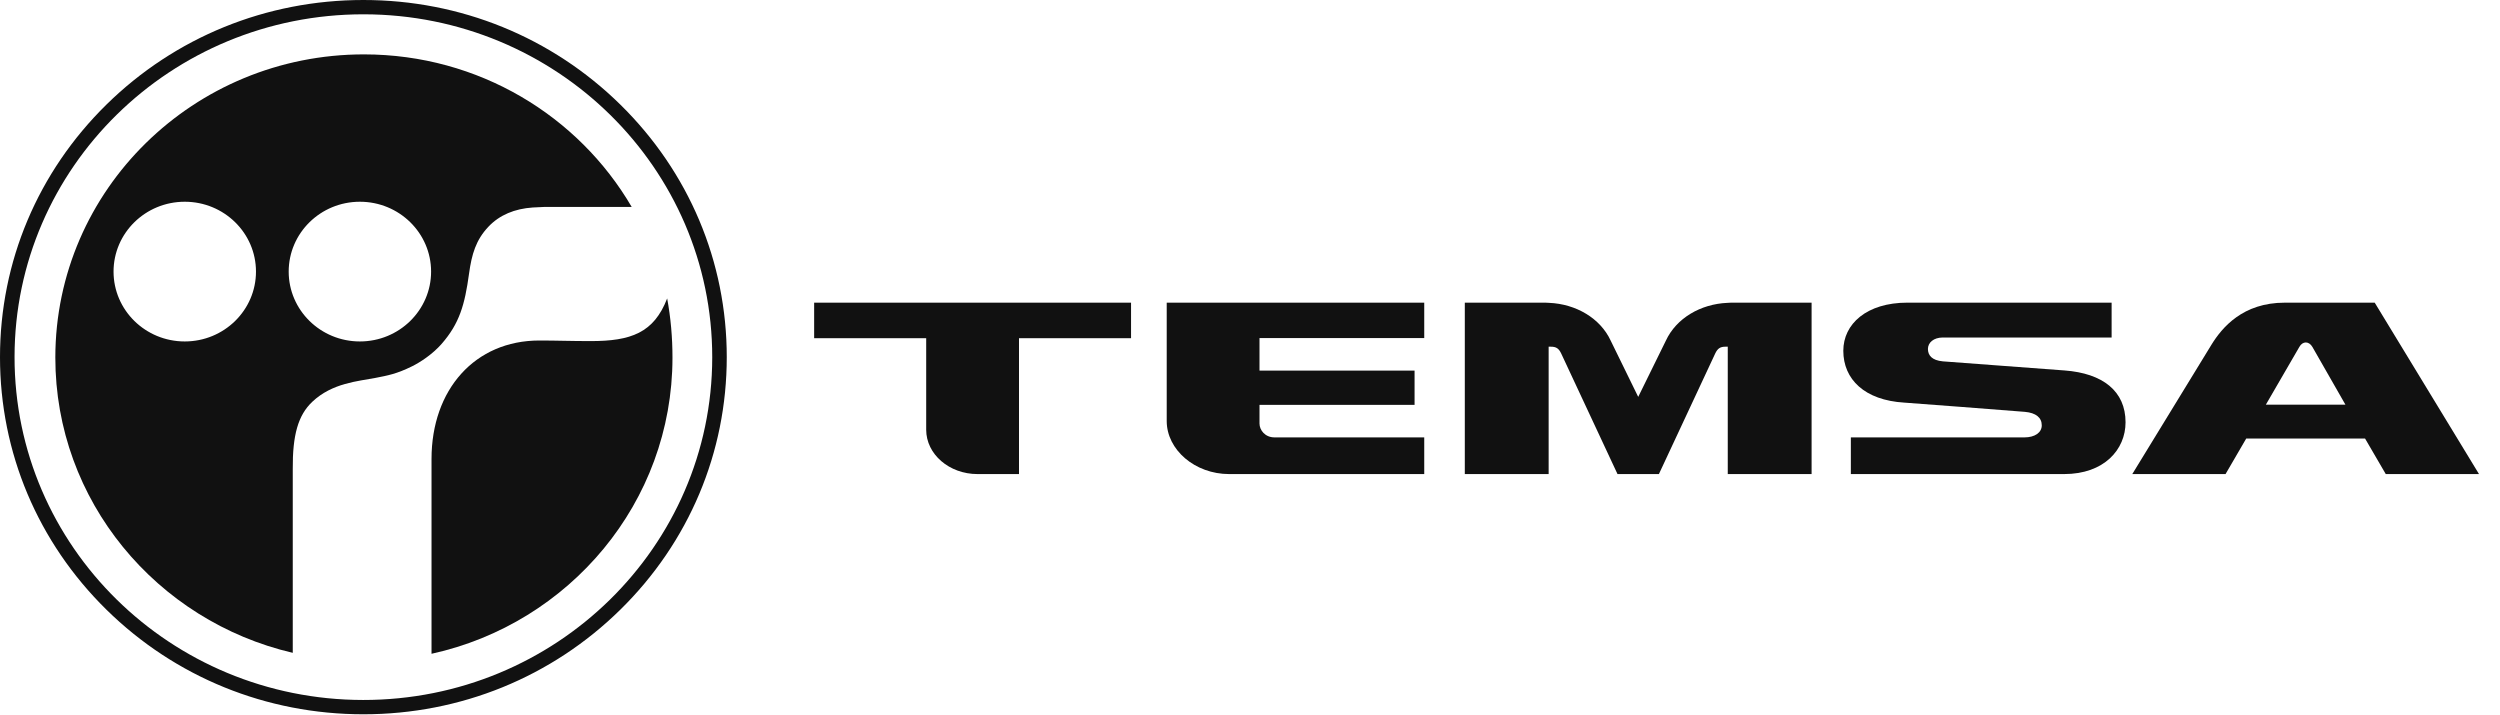
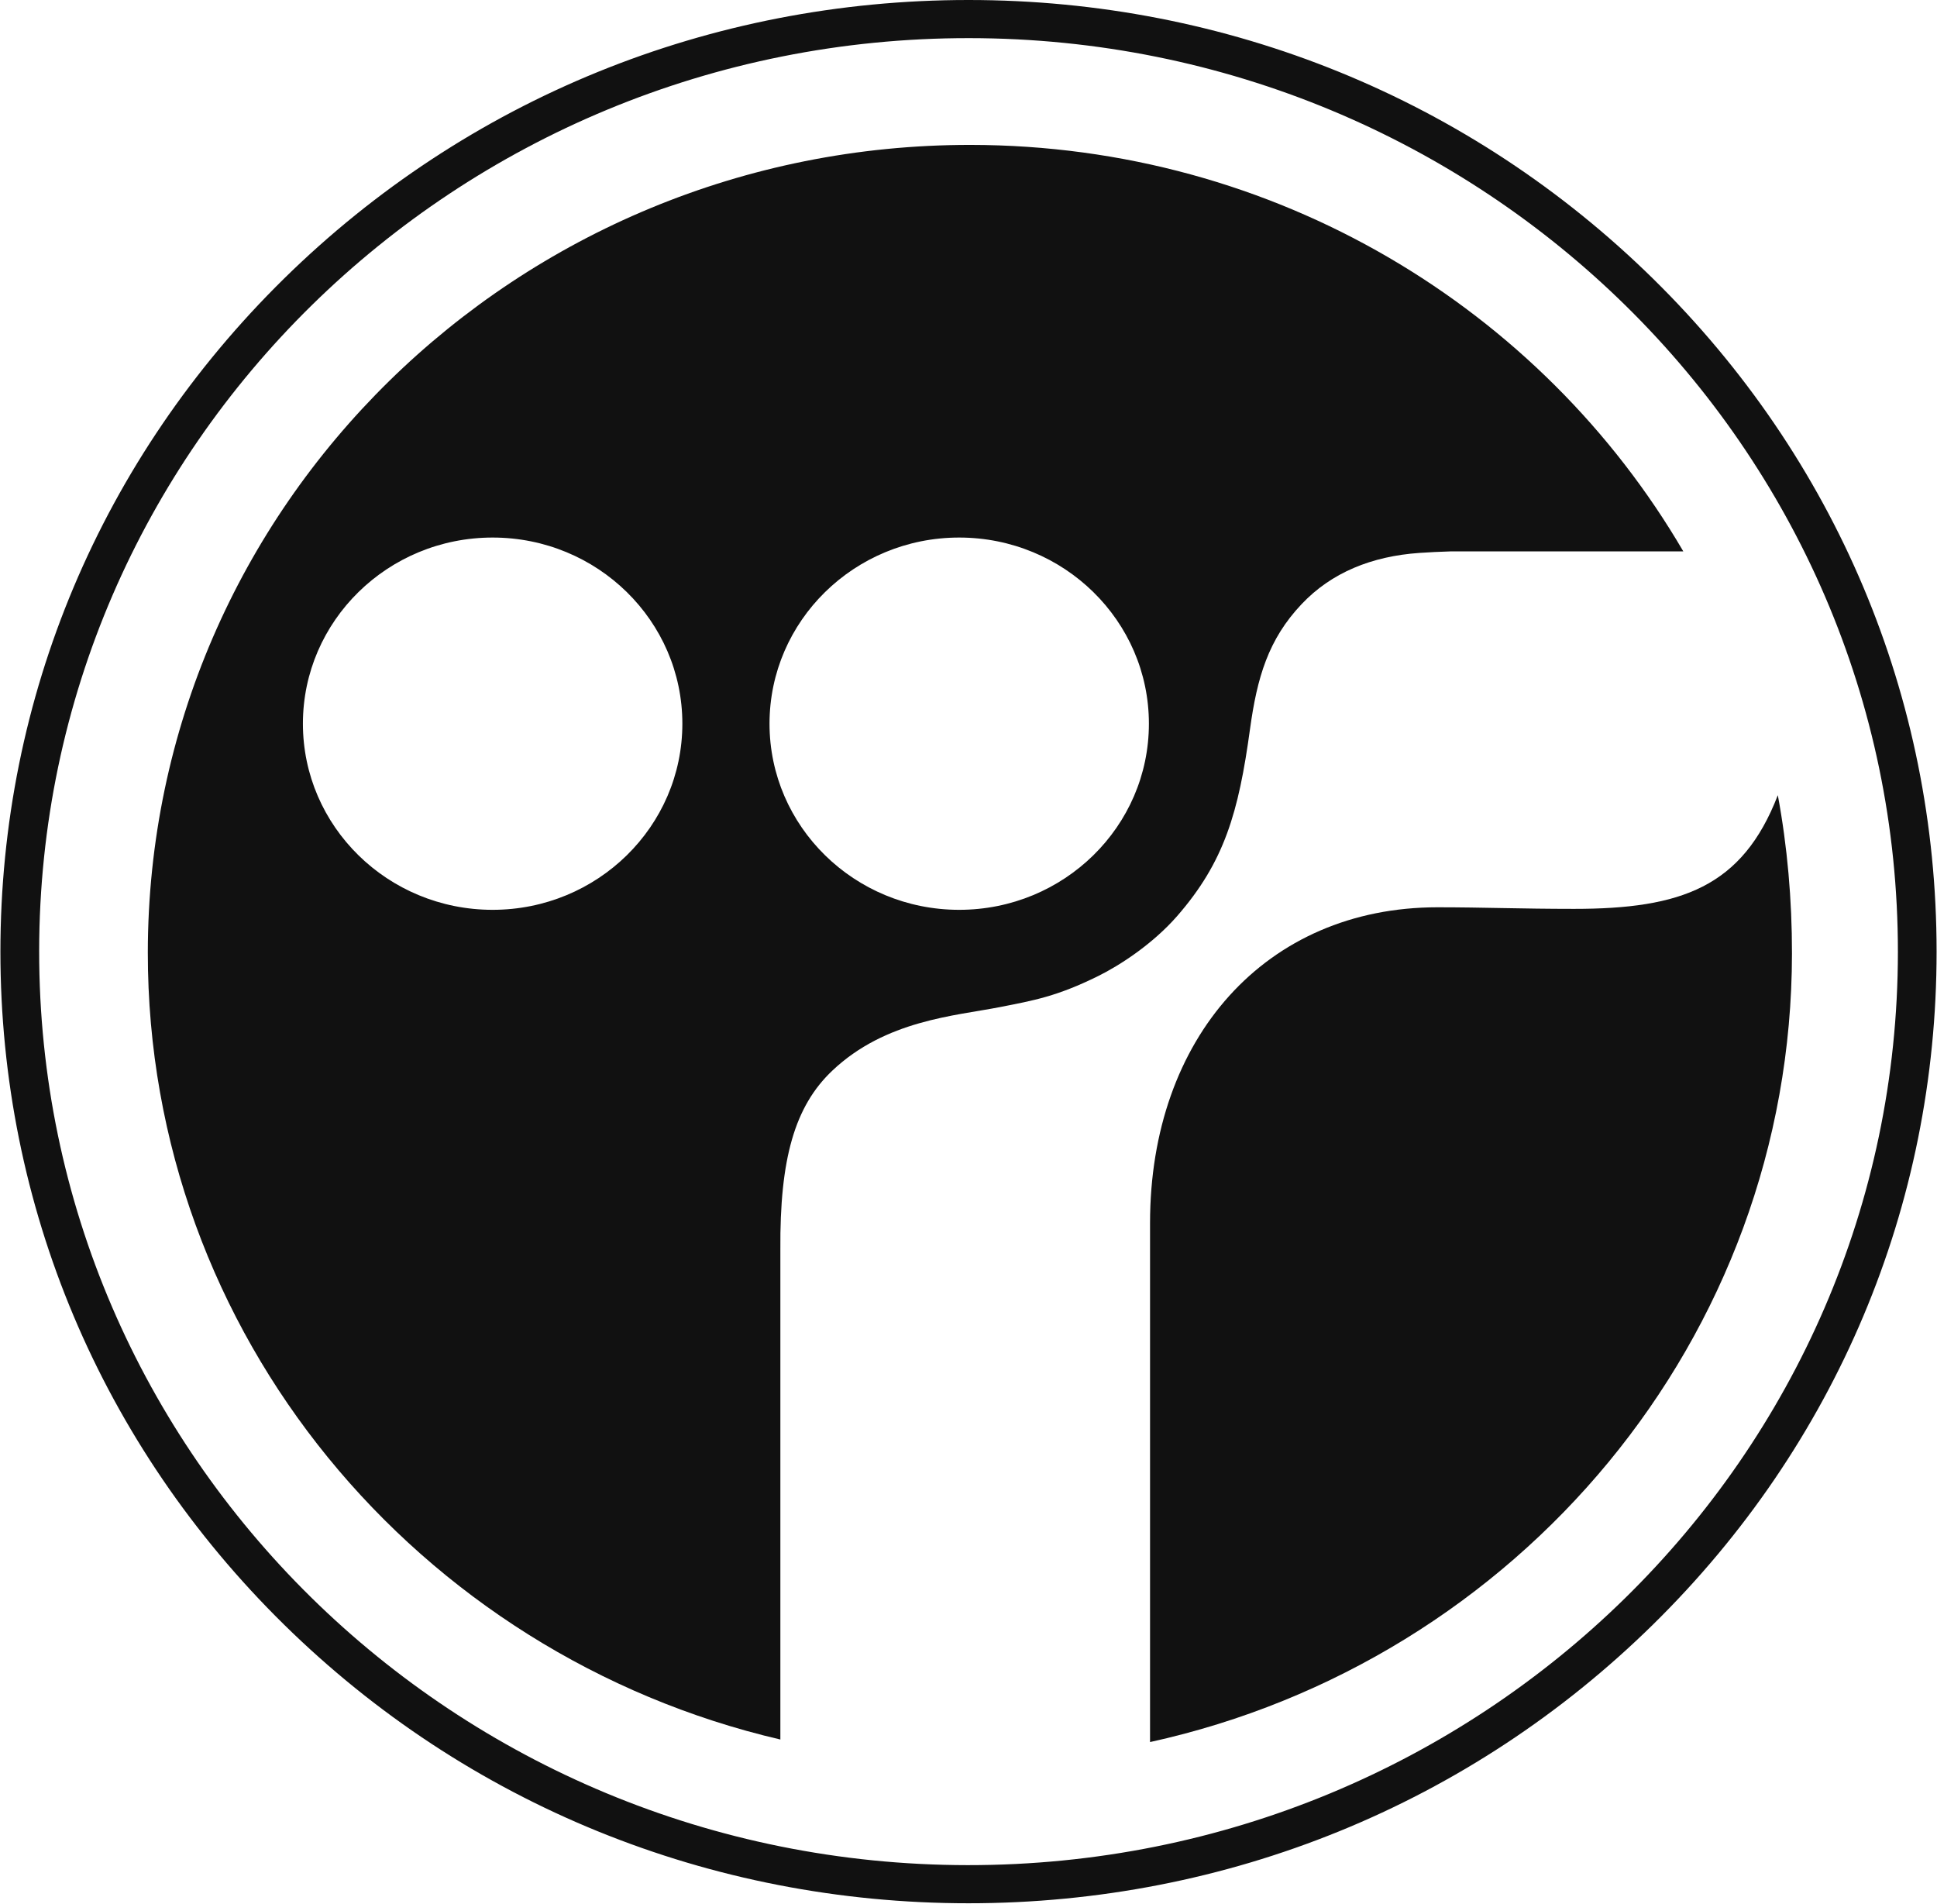
- <svg xmlns="http://www.w3.org/2000/svg" width="105px" height="30px" viewBox="0 0 105 30" version="1.1">
-   <g id="Page-1" stroke="none" stroke-width="1" fill="none" fill-rule="evenodd">
-     <g id="Unsubscribe-V-2.0.2" transform="translate(-546, -311)" fill="#111111" fill-rule="nonzero">
-       <g id="_logo" transform="translate(546, 311)">
-         <path d="M47.504,12.711 L34.194,12.711 L34.194,14.205 L38.9,14.205 L38.9,18.049 C38.9,19.077 39.867,19.911 41.056,19.911 L42.798,19.911 L42.798,14.205 L47.504,14.205 L47.504,12.711 L47.504,12.711 Z" id="Path" />
-         <path d="M59.818,14.2 L59.818,12.711 L49.002,12.711 C49.002,12.711 49.002,17.291 49.002,17.683 C49.002,18.889 50.187,19.911 51.624,19.911 L59.818,19.911 L59.818,18.37 L53.524,18.37 C53.135,18.37 52.899,18.065 52.899,17.789 L52.899,17.005 L59.412,17.005 L59.412,15.566 L52.899,15.566 L52.899,14.2 L59.818,14.2 L59.818,14.2 Z" id="Path" />
-         <path d="M86.694,19.911 C88.37,19.911 89.273,18.885 89.273,17.735 C89.273,16.428 88.317,15.679 86.711,15.559 C85.104,15.438 81.598,15.177 81.598,15.177 C81.142,15.135 80.973,14.924 80.973,14.657 C80.973,14.391 81.209,14.177 81.598,14.175 L88.688,14.175 L88.688,12.711 L80.113,12.711 C78.395,12.711 77.419,13.609 77.419,14.733 C77.419,15.93 78.312,16.81 79.98,16.91 C79.98,16.91 84.589,17.255 85.048,17.298 C85.508,17.34 85.754,17.538 85.754,17.865 C85.754,18.167 85.468,18.371 85.018,18.371 L77.736,18.371 L77.736,19.911 L86.694,19.911 L86.694,19.911 Z" id="Path" />
-         <path d="M95.166,16.996 L96.573,14.57 C96.712,14.321 96.974,14.321 97.12,14.57 L98.508,16.996 L95.166,16.996 Z M99.738,12.712 L95.959,12.712 C94.196,12.712 93.327,13.755 92.88,14.48 C92.432,15.207 89.556,19.911 89.556,19.911 L93.473,19.911 L94.341,18.419 L99.333,18.419 L100.202,19.911 L104.118,19.911 L99.738,12.712 Z" id="Shape" />
-         <path d="M72.685,12.713 C72.64,12.713 72.596,12.718 72.552,12.72 C71.43,12.767 70.402,13.363 69.965,14.311 L68.805,16.669 L67.651,14.311 C67.214,13.363 66.186,12.767 65.064,12.72 C65.02,12.718 64.976,12.713 64.932,12.713 C64.888,12.713 61.522,12.711 61.522,12.711 L61.522,19.911 L65.043,19.911 L65.043,14.561 L65.136,14.561 C65.36,14.561 65.465,14.634 65.565,14.836 L67.935,19.911 L69.674,19.911 L72.044,14.836 C72.144,14.634 72.249,14.561 72.472,14.561 L72.566,14.561 L72.566,19.911 L76.087,19.911 L76.087,12.711 C76.087,12.711 72.73,12.713 72.685,12.713" id="Path" />
-         <path d="M15.25,29.399 C7.159,29.393 0.605,22.942 0.611,14.989 C0.617,7.036 7.182,0.594 15.273,0.601 C23.365,0.606 29.92,7.058 29.914,15.011 C29.907,22.963 23.343,29.405 15.25,29.399 M26.054,4.393 C23.171,1.56 19.339,0 15.262,0 C11.186,0 7.353,1.56 4.47,4.393 C1.588,7.226 0,10.993 0,15 C0,19.006 1.588,22.773 4.47,25.606 C7.353,28.44 11.186,30 15.262,30 C19.339,30 23.171,28.44 26.054,25.606 C28.937,22.773 30.524,19.006 30.524,15 C30.524,10.993 28.937,7.226 26.054,4.393" id="Shape" />
-         <path d="M28.021,12.534 C27.461,13.985 26.494,14.326 24.807,14.326 C23.969,14.326 23.382,14.301 22.656,14.301 C19.947,14.301 18.124,16.361 18.124,19.278 L18.124,27.459 C23.912,26.188 28.239,21.104 28.244,15.031 C28.245,14.182 28.171,13.343 28.021,12.534" id="Path" />
-         <path d="M15.115,14.341 C13.464,14.341 12.125,13.027 12.125,11.407 C12.125,9.787 13.464,8.473 15.115,8.473 C16.767,8.473 18.106,9.787 18.106,11.407 C18.106,13.027 16.767,14.341 15.115,14.341 M7.76,14.341 C6.108,14.341 4.769,13.027 4.769,11.407 C4.769,9.787 6.108,8.473 7.76,8.473 C9.412,8.473 10.751,9.787 10.751,11.407 C10.751,13.027 9.412,14.341 7.76,14.341 M18.549,14.442 C19.296,13.586 19.52,12.807 19.7,11.492 C19.812,10.678 19.988,10.077 20.514,9.522 C20.984,9.025 21.619,8.767 22.373,8.715 C22.522,8.704 22.689,8.697 22.868,8.691 L26.531,8.691 C24.297,4.866 20.103,2.288 15.294,2.284 C8.136,2.279 2.33,7.977 2.324,15.012 C2.319,21.035 6.581,26.087 12.296,27.419 L12.296,19.696 C12.286,18.273 12.519,17.439 13.116,16.875 C13.955,16.081 15.049,16.013 15.758,15.874 C16.293,15.769 16.656,15.706 17.306,15.385 C17.645,15.218 18.165,14.881 18.549,14.442" id="Shape" />
-       </g>
-     </g>
+ <svg xmlns="http://www.w3.org/2000/svg" viewBox="0 0 30.524 30" width="512" height="503" role="img">
+   <g fill="#111111" fill-rule="nonzero">
+     <path d="M15.25,29.399 C7.159,29.393 0.605,22.942 0.611,14.989 C0.617,7.036 7.182,0.594 15.273,0.601 C23.365,0.606 29.92,7.058 29.914,15.011 C29.907,22.963 23.343,29.405 15.25,29.399 M26.054,4.393 C23.171,1.56 19.339,0 15.262,0 C11.186,0 7.353,1.56 4.47,4.393 C1.588,7.226 0,10.993 0,15 C0,19.006 1.588,22.773 4.47,25.606 C7.353,28.44 11.186,30 15.262,30 C19.339,30 23.171,28.44 26.054,25.606 C28.937,22.773 30.524,19.006 30.524,15 C30.524,10.993 28.937,7.226 26.054,4.393" />
+     <path d="M28.021,12.534 C27.461,13.985 26.494,14.326 24.807,14.326 C23.969,14.326 23.382,14.301 22.656,14.301 C19.947,14.301 18.124,16.361 18.124,19.278 L18.124,27.459 C23.912,26.188 28.239,21.104 28.244,15.031 C28.245,14.182 28.171,13.343 28.021,12.534" />
+     <path d="M15.115,14.341 C13.464,14.341 12.125,13.027 12.125,11.407 C12.125,9.787 13.464,8.473 15.115,8.473 C16.767,8.473 18.106,9.787 18.106,11.407 C18.106,13.027 16.767,14.341 15.115,14.341 M7.76,14.341 C6.108,14.341 4.769,13.027 4.769,11.407 C4.769,9.787 6.108,8.473 7.76,8.473 C9.412,8.473 10.751,9.787 10.751,11.407 C10.751,13.027 9.412,14.341 7.76,14.341 M18.549,14.442 C19.296,13.586 19.52,12.807 19.7,11.492 C19.812,10.678 19.988,10.077 20.514,9.522 C20.984,9.025 21.619,8.767 22.373,8.715 C22.522,8.704 22.689,8.697 22.868,8.691 L26.531,8.691 C24.297,4.866 20.103,2.288 15.294,2.284 C8.136,2.279 2.33,7.977 2.324,15.012 C2.319,21.035 6.581,26.087 12.296,27.419 L12.296,19.696 C12.286,18.273 12.519,17.439 13.116,16.875 C13.955,16.081 15.049,16.013 15.758,15.874 C16.293,15.769 16.656,15.706 17.306,15.385 C17.645,15.218 18.165,14.881 18.549,14.442" />
  </g>
</svg>
